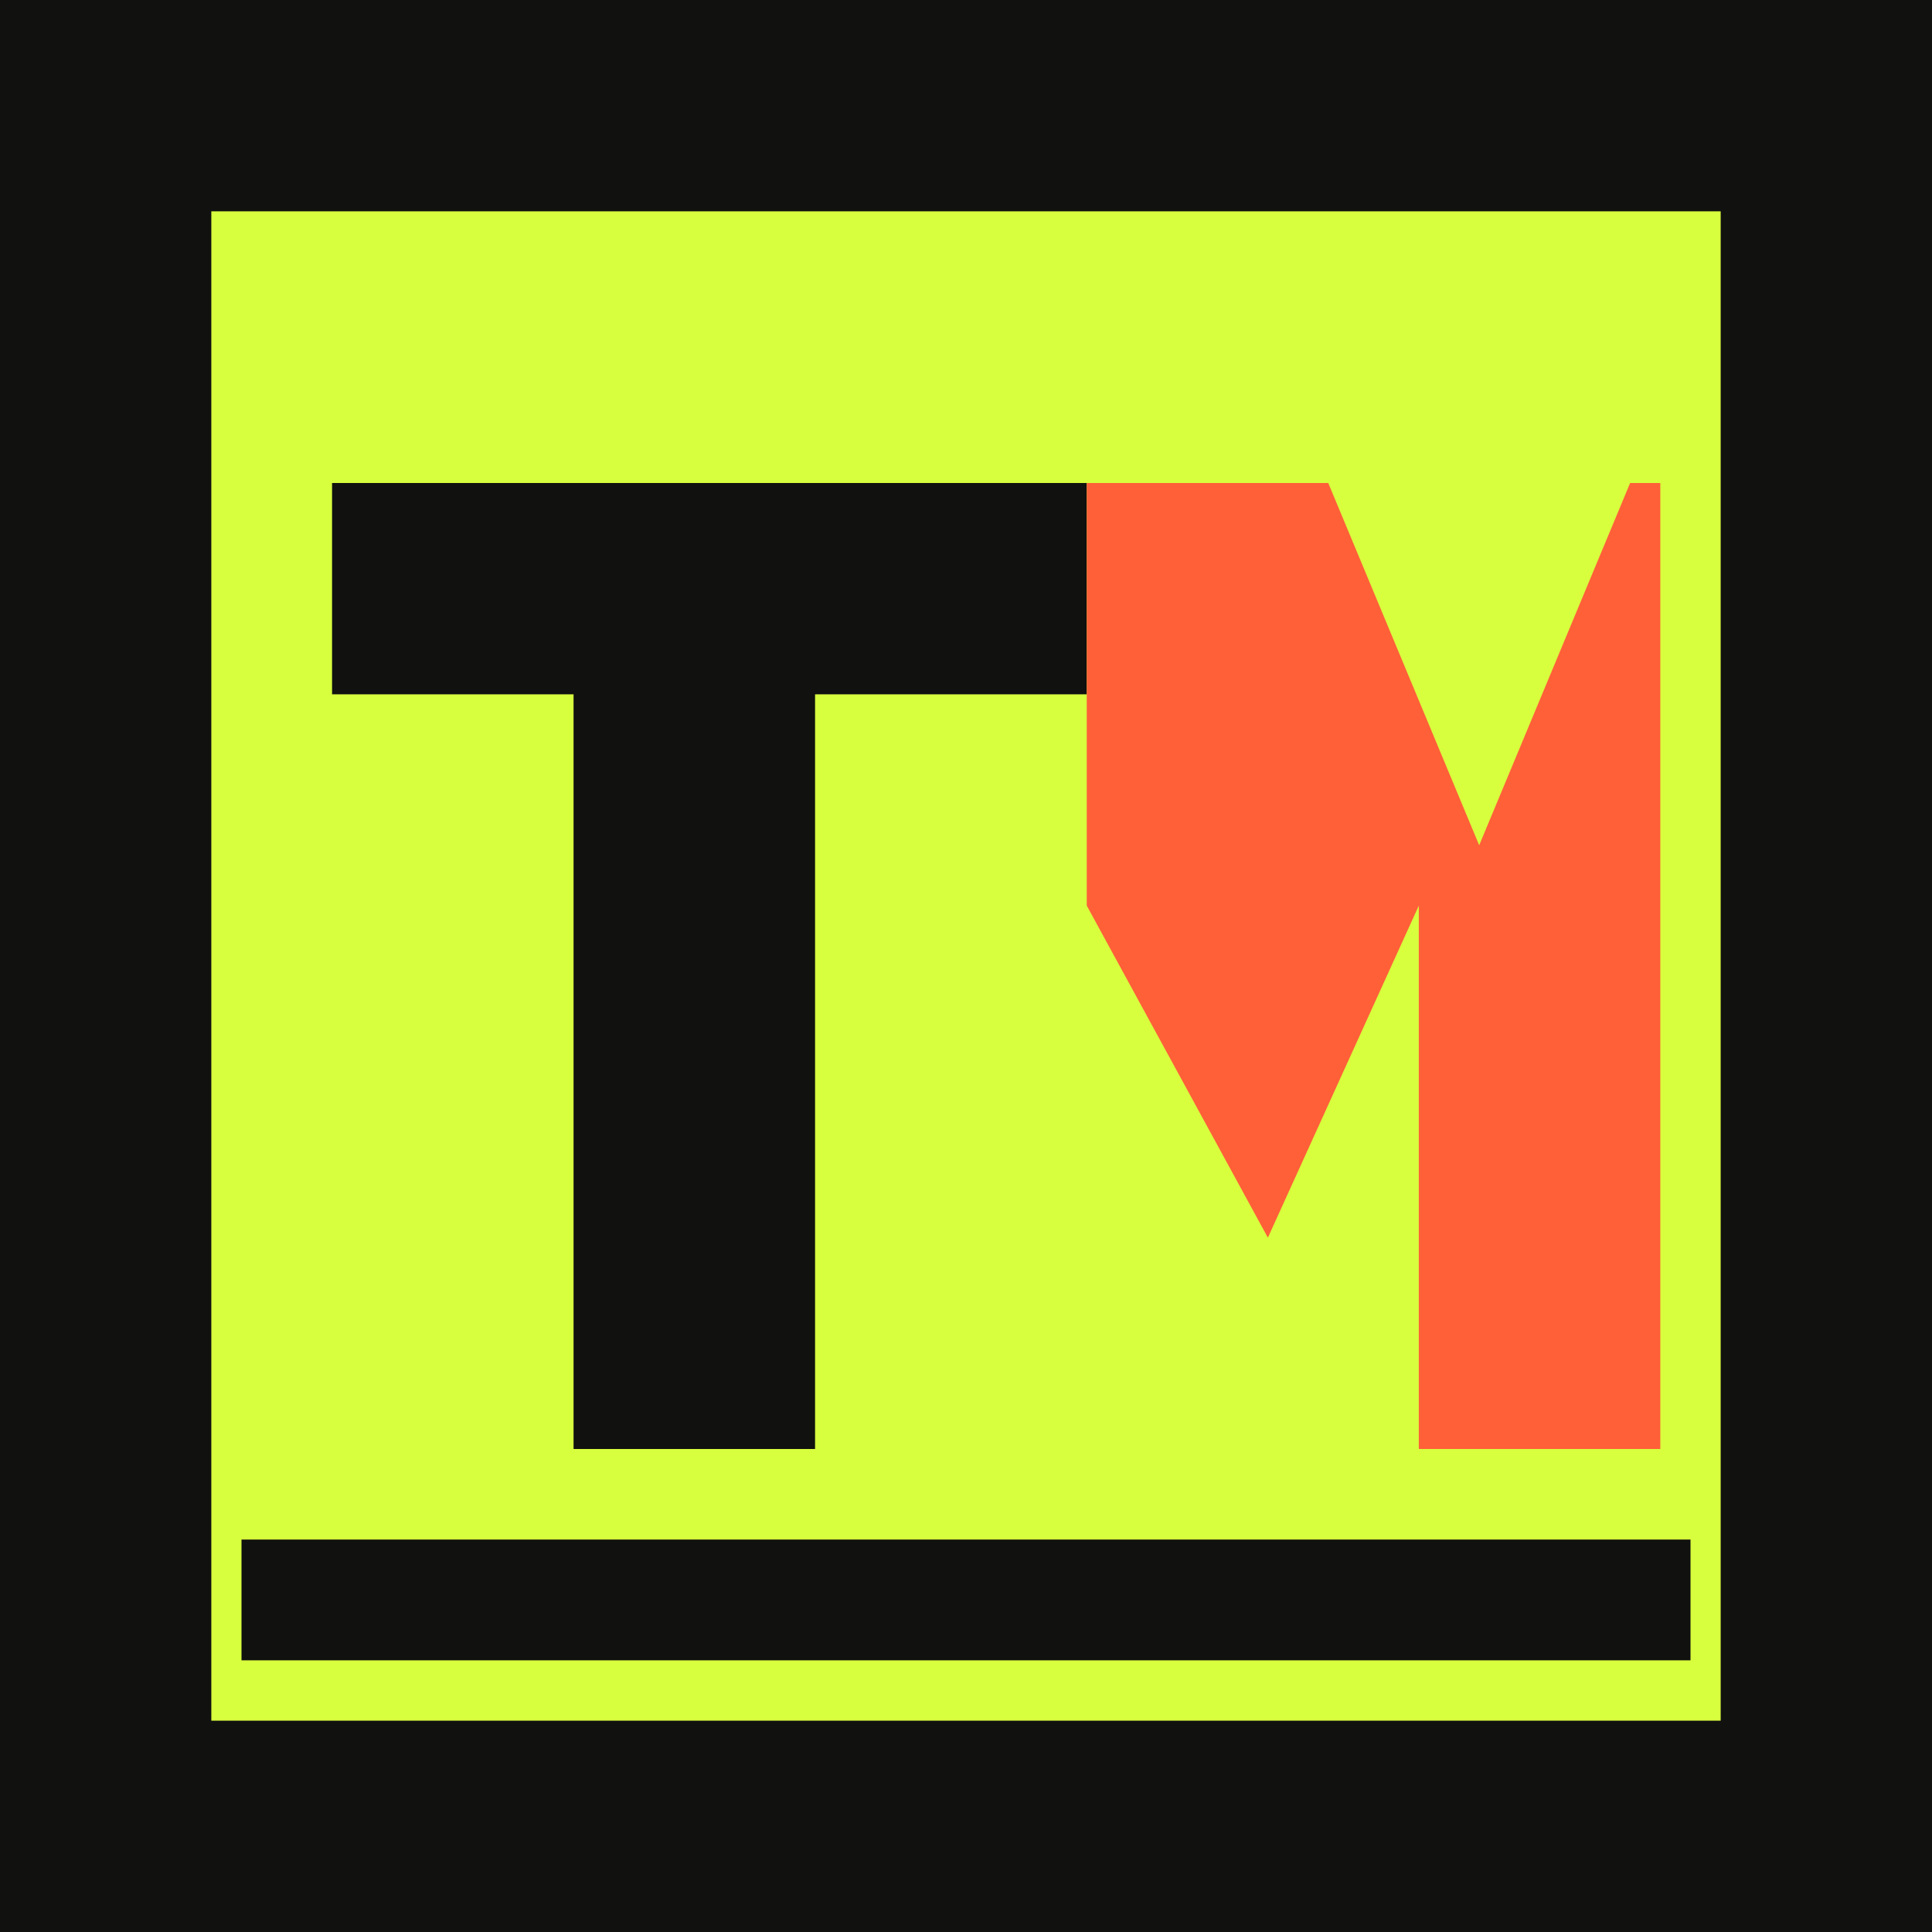
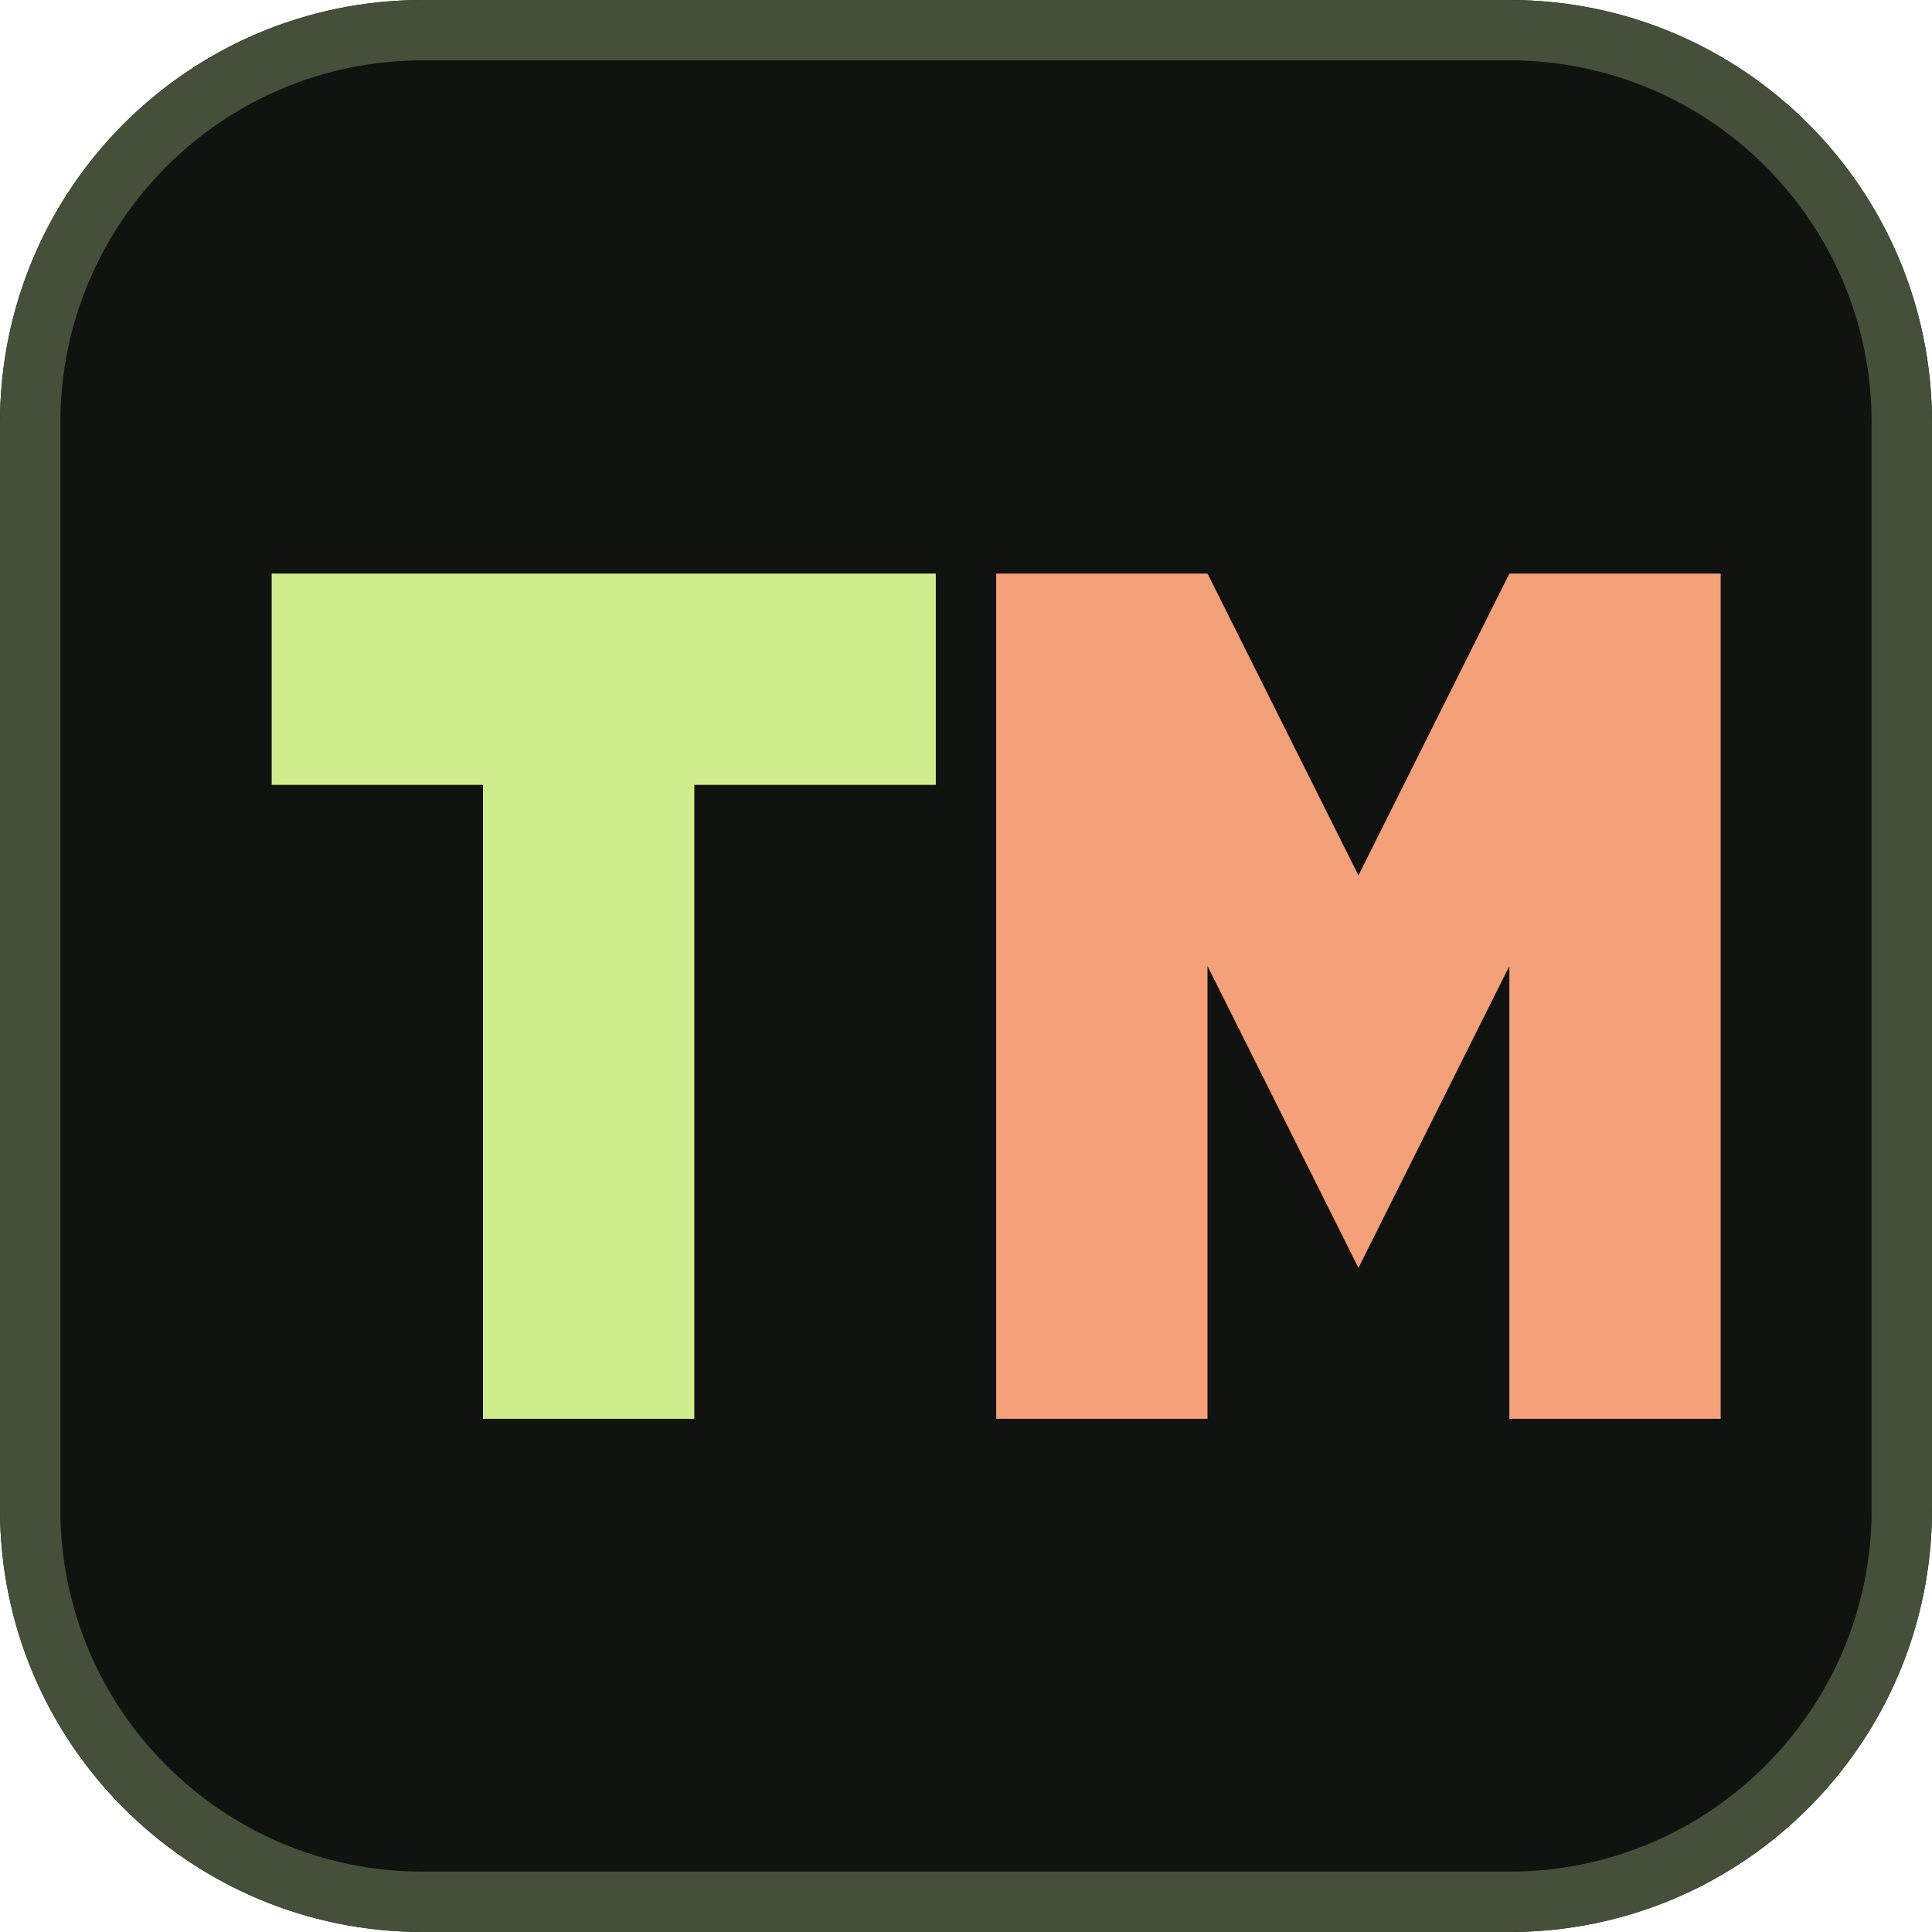
- <svg xmlns="http://www.w3.org/2000/svg" viewBox="0 0 64 64" role="img" aria-labelledby="title">
-   <rect width="64" height="64" fill="#11110f" />
-   <rect x="5" y="5" width="54" height="54" fill="#d8ff3e" stroke="#11110f" stroke-width="4" />
-   <path d="M11 16h25v7h-9v25h-8V23h-8z" fill="#11110f" />
-   <path d="M36 16h8l5 12 5-12h1v32h-8V30l-5 11-6-11z" fill="#ff6038" />
-   <path d="M8 53h48" stroke="#11110f" stroke-width="4" />
+ <svg xmlns="http://www.w3.org/2000/svg" viewBox="0 0 64 64" fill="none">
+   <rect width="64" height="64" rx="14" fill="#111310" />
+   <rect x="1" y="1" width="62" height="62" rx="13" stroke="#454F39" stroke-width="2" />
+   <path d="M9 19H31V26H23V47H16V26H9V19Z" fill="#D0ED8C" />
+   <path d="M33 19H40L45 29L50 19H57V47H50V32L45 42L40 32V47H33V19Z" fill="#F4A079" />
</svg>
